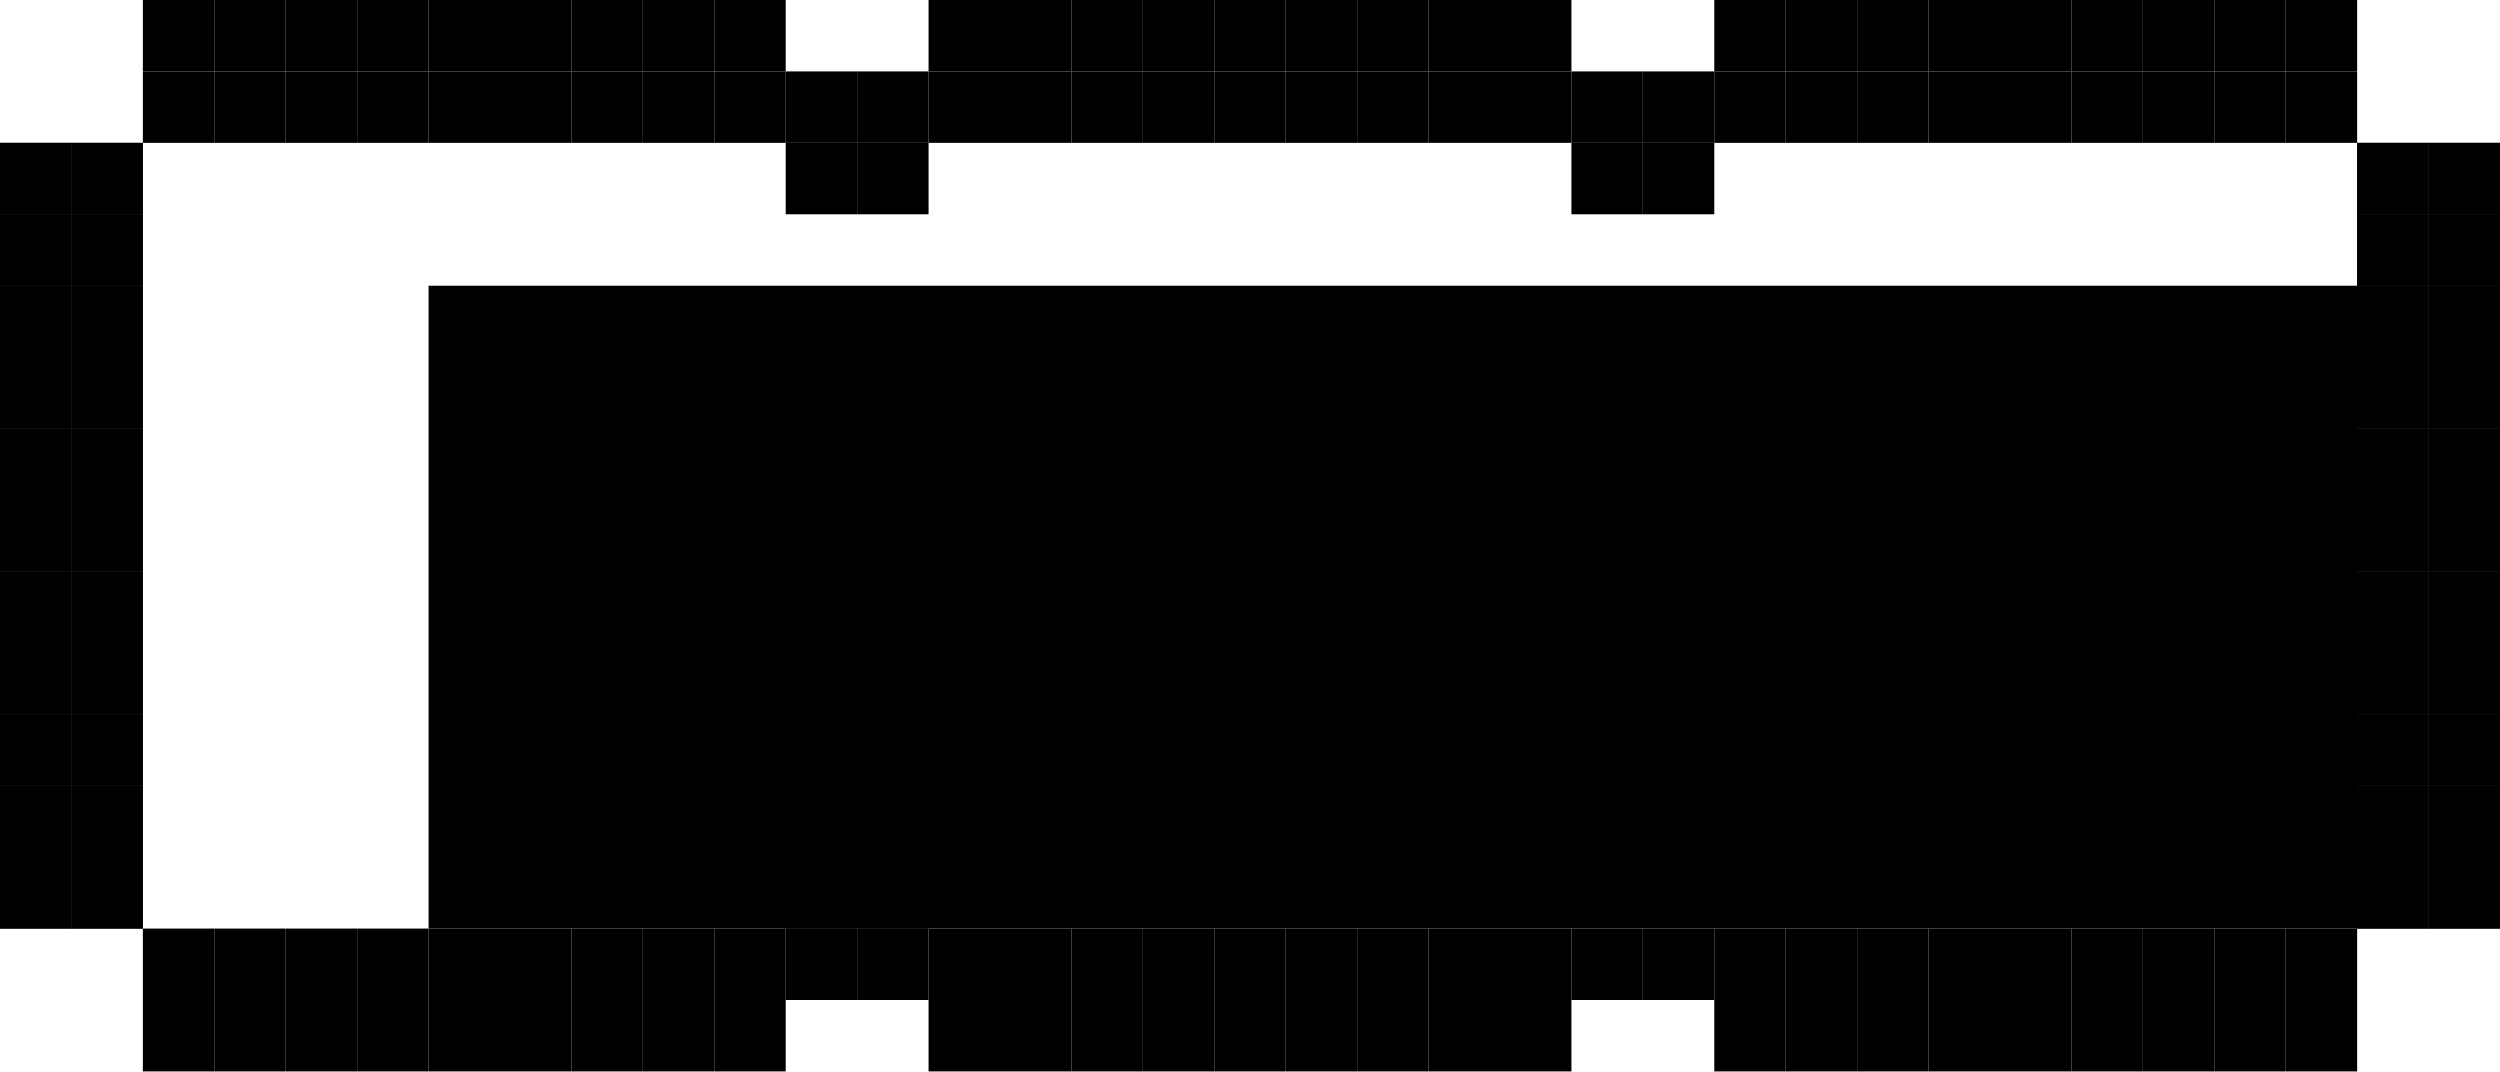
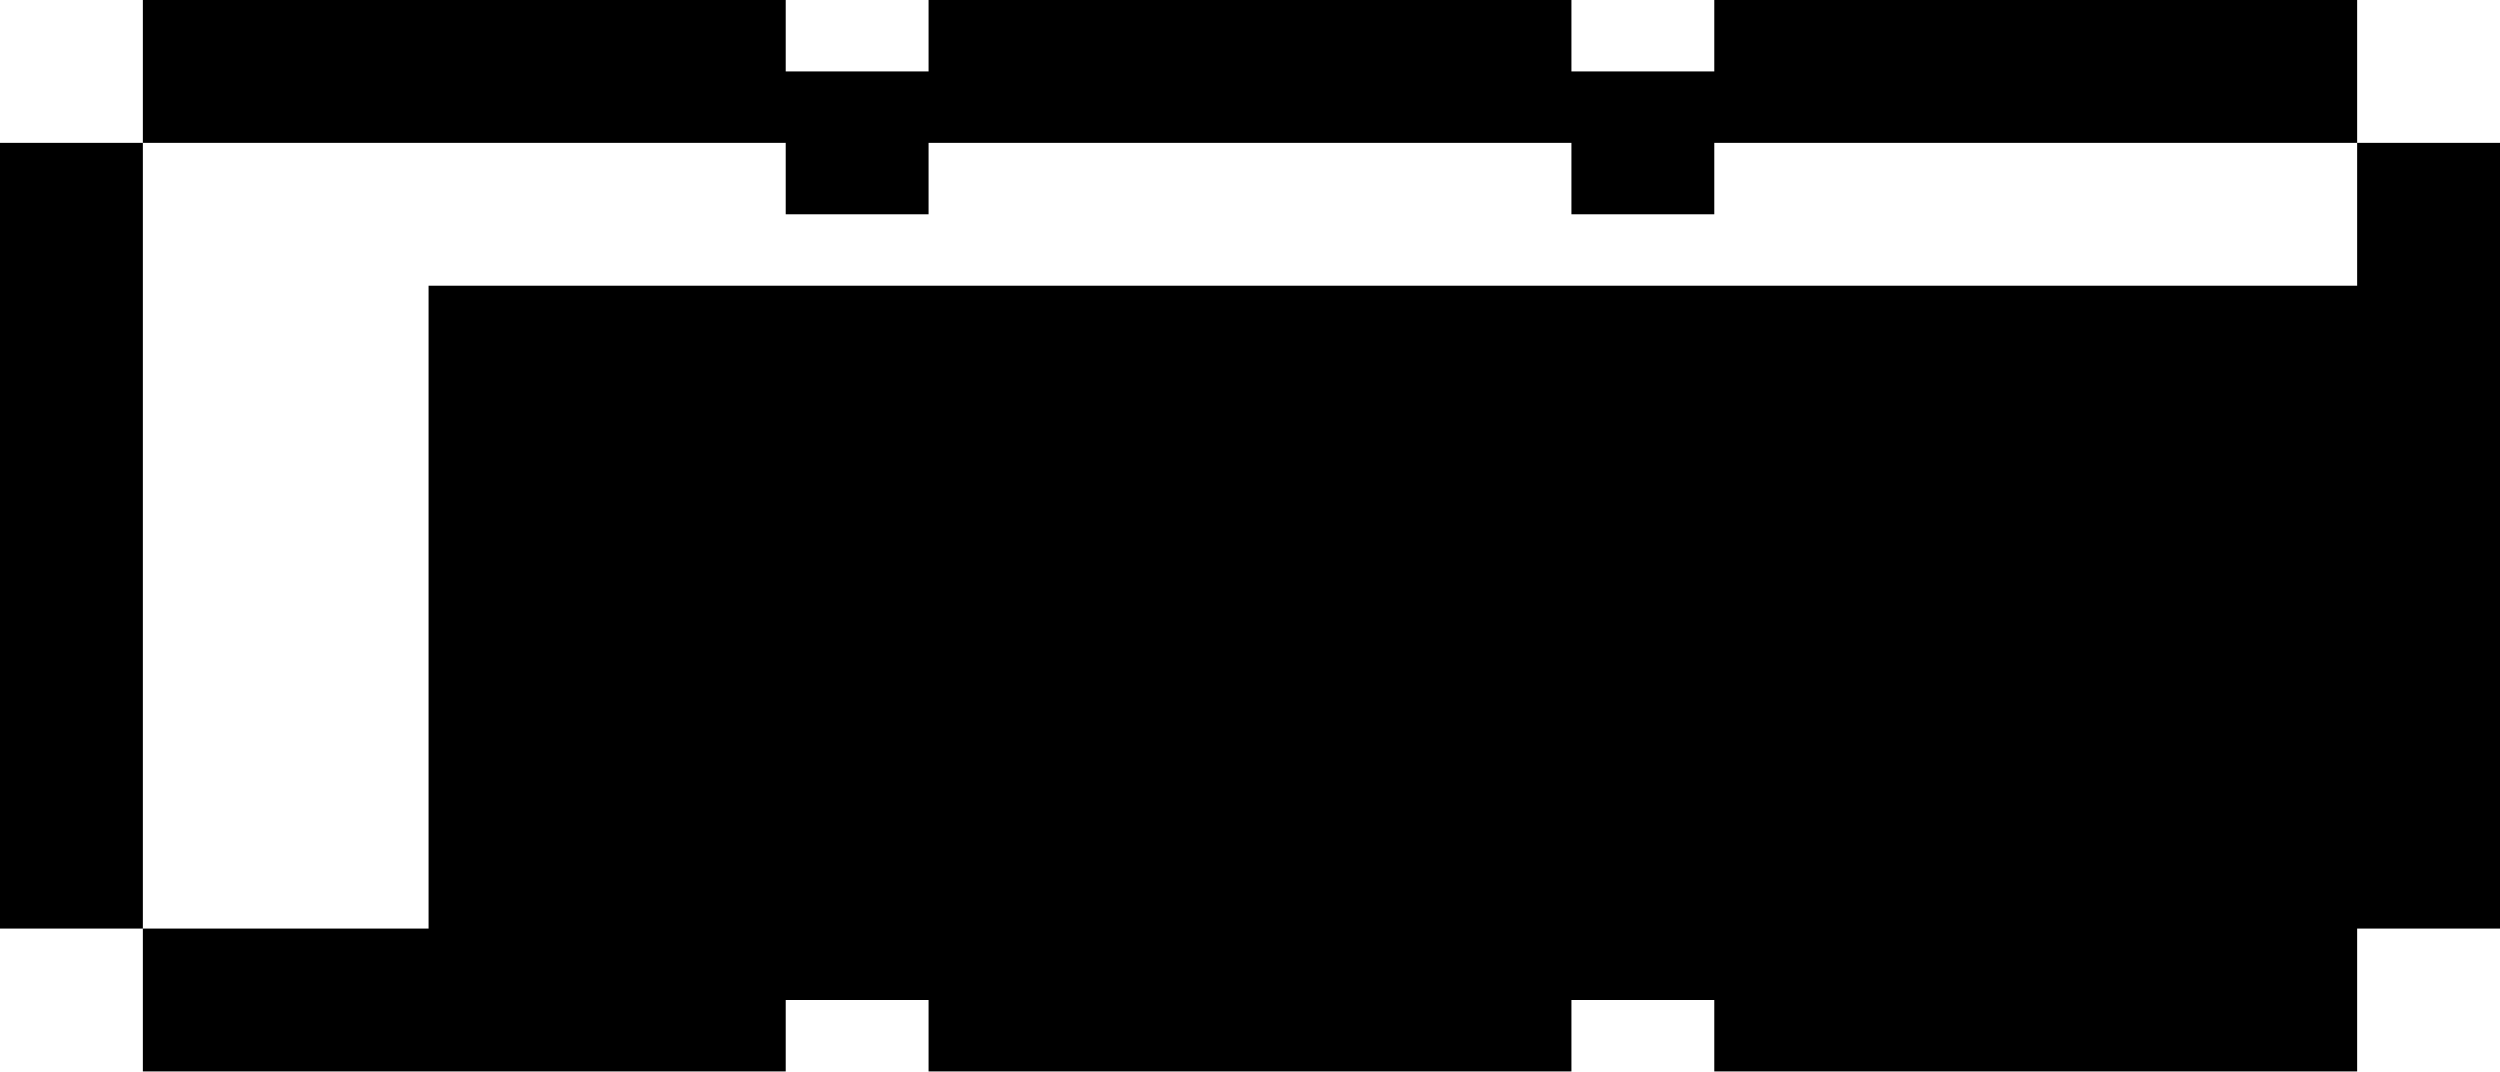
- <svg xmlns="http://www.w3.org/2000/svg" id="Brick_-_Large_-_Strong" data-name="Brick - Large - Strong" width="35" height="15" viewBox="0 0 35 15">
-   <rect id="Rectangle_13964" data-name="Rectangle 13964" width="1" height="1" transform="translate(1 2)" />
-   <rect id="Rectangle_13970" data-name="Rectangle 13970" width="1" height="1" transform="translate(34 2)" />
-   <rect id="Rectangle_13979" data-name="Rectangle 13979" width="1" height="1" transform="translate(1 2)" />
-   <rect id="Rectangle_13985" data-name="Rectangle 13985" width="1" height="1" transform="translate(34 2)" />
-   <rect id="Rectangle_13994" data-name="Rectangle 13994" width="1" height="1" transform="translate(0 2)" />
-   <rect id="Rectangle_14000" data-name="Rectangle 14000" width="1" height="1" transform="translate(33 2)" />
-   <rect id="Rectangle_14009" data-name="Rectangle 14009" width="1" height="1" transform="translate(0 2)" />
-   <rect id="Rectangle_14015" data-name="Rectangle 14015" width="1" height="1" transform="translate(33 2)" />
-   <rect id="Rectangle_14040" data-name="Rectangle 14040" width="1" height="1" transform="translate(1 11)" />
-   <rect id="Rectangle_14046" data-name="Rectangle 14046" width="1" height="1" transform="translate(34 11)" />
-   <rect id="Rectangle_14055" data-name="Rectangle 14055" width="1" height="1" transform="translate(1 11)" />
-   <rect id="Rectangle_14061" data-name="Rectangle 14061" width="1" height="1" transform="translate(34 11)" />
-   <rect id="Rectangle_14070" data-name="Rectangle 14070" width="1" height="1" transform="translate(0 11)" />
-   <rect id="Rectangle_14076" data-name="Rectangle 14076" width="1" height="1" transform="translate(33 11)" />
-   <rect id="Rectangle_14085" data-name="Rectangle 14085" width="1" height="1" transform="translate(0 11)" />
-   <rect id="Rectangle_14091" data-name="Rectangle 14091" width="1" height="1" transform="translate(33 11)" />
-   <rect id="Rectangle_14116" data-name="Rectangle 14116" width="1" height="1" transform="translate(1 10)" />
-   <rect id="Rectangle_14122" data-name="Rectangle 14122" width="1" height="1" transform="translate(34 10)" />
-   <rect id="Rectangle_14131" data-name="Rectangle 14131" width="1" height="1" transform="translate(1 10)" />
-   <rect id="Rectangle_14137" data-name="Rectangle 14137" width="1" height="1" transform="translate(34 10)" />
-   <rect id="Rectangle_14146" data-name="Rectangle 14146" width="1" height="1" transform="translate(0 10)" />
-   <rect id="Rectangle_14152" data-name="Rectangle 14152" width="1" height="1" transform="translate(33 10)" />
-   <rect id="Rectangle_14161" data-name="Rectangle 14161" width="1" height="1" transform="translate(0 10)" />
-   <rect id="Rectangle_14167" data-name="Rectangle 14167" width="1" height="1" transform="translate(33 10)" />
-   <rect id="Rectangle_14192" data-name="Rectangle 14192" width="1" height="1" transform="translate(1 9)" />
-   <rect id="Rectangle_14198" data-name="Rectangle 14198" width="1" height="1" transform="translate(34 9)" />
-   <rect id="Rectangle_14207" data-name="Rectangle 14207" width="1" height="1" transform="translate(1 9)" />
-   <rect id="Rectangle_14213" data-name="Rectangle 14213" width="1" height="1" transform="translate(34 9)" />
-   <rect id="Rectangle_14222" data-name="Rectangle 14222" width="1" height="1" transform="translate(0 9)" />
-   <rect id="Rectangle_14228" data-name="Rectangle 14228" width="1" height="1" transform="translate(33 9)" />
-   <rect id="Rectangle_14237" data-name="Rectangle 14237" width="1" height="1" transform="translate(0 9)" />
-   <rect id="Rectangle_14243" data-name="Rectangle 14243" width="1" height="1" transform="translate(33 9)" />
-   <rect id="Rectangle_14268" data-name="Rectangle 14268" width="1" height="1" transform="translate(1 8)" />
-   <rect id="Rectangle_14274" data-name="Rectangle 14274" width="1" height="1" transform="translate(34 8)" />
-   <rect id="Rectangle_14283" data-name="Rectangle 14283" width="1" height="1" transform="translate(1 8)" />
-   <rect id="Rectangle_14289" data-name="Rectangle 14289" width="1" height="1" transform="translate(34 8)" />
-   <rect id="Rectangle_14298" data-name="Rectangle 14298" width="1" height="1" transform="translate(0 8)" />
-   <rect id="Rectangle_14304" data-name="Rectangle 14304" width="1" height="1" transform="translate(33 8)" />
-   <rect id="Rectangle_14313" data-name="Rectangle 14313" width="1" height="1" transform="translate(0 8)" />
-   <rect id="Rectangle_14319" data-name="Rectangle 14319" width="1" height="1" transform="translate(33 8)" />
-   <rect id="Rectangle_14344" data-name="Rectangle 14344" width="1" height="1" transform="translate(1 7)" />
-   <rect id="Rectangle_14350" data-name="Rectangle 14350" width="1" height="1" transform="translate(34 7)" />
-   <rect id="Rectangle_14359" data-name="Rectangle 14359" width="1" height="1" transform="translate(1 7)" />
-   <rect id="Rectangle_14365" data-name="Rectangle 14365" width="1" height="1" transform="translate(34 7)" />
-   <rect id="Rectangle_14374" data-name="Rectangle 14374" width="1" height="1" transform="translate(0 7)" />
-   <rect id="Rectangle_14380" data-name="Rectangle 14380" width="1" height="1" transform="translate(33 7)" />
-   <rect id="Rectangle_14389" data-name="Rectangle 14389" width="1" height="1" transform="translate(0 7)" />
-   <rect id="Rectangle_14395" data-name="Rectangle 14395" width="1" height="1" transform="translate(33 7)" />
-   <rect id="Rectangle_14420" data-name="Rectangle 14420" width="1" height="1" transform="translate(1 6)" />
-   <rect id="Rectangle_14426" data-name="Rectangle 14426" width="1" height="1" transform="translate(34 6)" />
-   <rect id="Rectangle_14435" data-name="Rectangle 14435" width="1" height="1" transform="translate(1 6)" />
-   <rect id="Rectangle_14441" data-name="Rectangle 14441" width="1" height="1" transform="translate(34 6)" />
-   <rect id="Rectangle_14450" data-name="Rectangle 14450" width="1" height="1" transform="translate(0 6)" />
-   <rect id="Rectangle_14456" data-name="Rectangle 14456" width="1" height="1" transform="translate(33 6)" />
-   <rect id="Rectangle_14465" data-name="Rectangle 14465" width="1" height="1" transform="translate(0 6)" />
-   <rect id="Rectangle_14471" data-name="Rectangle 14471" width="1" height="1" transform="translate(33 6)" />
-   <rect id="Rectangle_14496" data-name="Rectangle 14496" width="1" height="1" transform="translate(1 5)" />
-   <rect id="Rectangle_14502" data-name="Rectangle 14502" width="1" height="1" transform="translate(34 5)" />
-   <rect id="Rectangle_14511" data-name="Rectangle 14511" width="1" height="1" transform="translate(1 5)" />
-   <rect id="Rectangle_14517" data-name="Rectangle 14517" width="1" height="1" transform="translate(34 5)" />
-   <rect id="Rectangle_14526" data-name="Rectangle 14526" width="1" height="1" transform="translate(0 5)" />
-   <rect id="Rectangle_14532" data-name="Rectangle 14532" width="1" height="1" transform="translate(33 5)" />
-   <rect id="Rectangle_14541" data-name="Rectangle 14541" width="1" height="1" transform="translate(0 5)" />
-   <rect id="Rectangle_14547" data-name="Rectangle 14547" width="1" height="1" transform="translate(33 5)" />
-   <rect id="Rectangle_14572" data-name="Rectangle 14572" width="1" height="1" transform="translate(1 4)" />
-   <rect id="Rectangle_14578" data-name="Rectangle 14578" width="1" height="1" transform="translate(34 4)" />
-   <rect id="Rectangle_14587" data-name="Rectangle 14587" width="1" height="1" transform="translate(1 4)" />
-   <rect id="Rectangle_14593" data-name="Rectangle 14593" width="1" height="1" transform="translate(34 4)" />
-   <rect id="Rectangle_14602" data-name="Rectangle 14602" width="1" height="1" transform="translate(0 4)" />
-   <rect id="Rectangle_14608" data-name="Rectangle 14608" width="1" height="1" transform="translate(33 4)" />
-   <rect id="Rectangle_14617" data-name="Rectangle 14617" width="1" height="1" transform="translate(0 4)" />
-   <rect id="Rectangle_14623" data-name="Rectangle 14623" width="1" height="1" transform="translate(33 4)" />
-   <rect id="Rectangle_14648" data-name="Rectangle 14648" width="1" height="1" transform="translate(1 3)" />
-   <rect id="Rectangle_14654" data-name="Rectangle 14654" width="1" height="1" transform="translate(34 3)" />
-   <rect id="Rectangle_14663" data-name="Rectangle 14663" width="1" height="1" transform="translate(1 3)" />
-   <rect id="Rectangle_14669" data-name="Rectangle 14669" width="1" height="1" transform="translate(34 3)" />
-   <rect id="Rectangle_14678" data-name="Rectangle 14678" width="1" height="1" transform="translate(0 3)" />
-   <rect id="Rectangle_14684" data-name="Rectangle 14684" width="1" height="1" transform="translate(33 3)" />
-   <rect id="Rectangle_14693" data-name="Rectangle 14693" width="1" height="1" transform="translate(0 3)" />
-   <rect id="Rectangle_14699" data-name="Rectangle 14699" width="1" height="1" transform="translate(33 3)" />
-   <rect id="Rectangle_14724" data-name="Rectangle 14724" width="1" height="1" transform="translate(2)" />
-   <rect id="Rectangle_14729" data-name="Rectangle 14729" width="1" height="1" transform="translate(13)" />
-   <rect id="Rectangle_14732" data-name="Rectangle 14732" width="1" height="1" transform="translate(24)" />
-   <rect id="Rectangle_14737" data-name="Rectangle 14737" width="1" height="1" transform="translate(13 13)" />
-   <rect id="Rectangle_14740" data-name="Rectangle 14740" width="1" height="1" transform="translate(24 13)" />
-   <rect id="Rectangle_14749" data-name="Rectangle 14749" width="1" height="1" transform="translate(2 13)" />
-   <rect id="Rectangle_14758" data-name="Rectangle 14758" width="1" height="1" transform="translate(2 14)" />
-   <rect id="Rectangle_14767" data-name="Rectangle 14767" width="1" height="1" transform="translate(2 1)" />
-   <rect id="Rectangle_14772" data-name="Rectangle 14772" width="1" height="1" transform="translate(13 1)" />
-   <rect id="Rectangle_14775" data-name="Rectangle 14775" width="1" height="1" transform="translate(24 1)" />
-   <rect id="Rectangle_14780" data-name="Rectangle 14780" width="1" height="1" transform="translate(12 1)" />
-   <rect id="Rectangle_14783" data-name="Rectangle 14783" width="1" height="1" transform="translate(23 1)" />
-   <rect id="Rectangle_14788" data-name="Rectangle 14788" width="1" height="1" transform="translate(12 12)" />
-   <rect id="Rectangle_14793" data-name="Rectangle 14793" width="1" height="1" transform="translate(11 1)" />
-   <rect id="Rectangle_14796" data-name="Rectangle 14796" width="1" height="1" transform="translate(22 1)" />
-   <rect id="Rectangle_14801" data-name="Rectangle 14801" width="1" height="1" transform="translate(11 12)" />
-   <rect id="Rectangle_14806" data-name="Rectangle 14806" width="1" height="1" transform="translate(11 2)" />
-   <rect id="Rectangle_14809" data-name="Rectangle 14809" width="1" height="1" transform="translate(22 2)" />
-   <rect id="Rectangle_14814" data-name="Rectangle 14814" width="1" height="1" transform="translate(11 13)" />
-   <rect id="Rectangle_14817" data-name="Rectangle 14817" width="1" height="1" transform="translate(22 13)" />
-   <rect id="Rectangle_14822" data-name="Rectangle 14822" width="1" height="1" transform="translate(12 2)" />
-   <rect id="Rectangle_14825" data-name="Rectangle 14825" width="1" height="1" transform="translate(23 2)" />
-   <rect id="Rectangle_14830" data-name="Rectangle 14830" width="1" height="1" transform="translate(12 13)" />
-   <rect id="Rectangle_14833" data-name="Rectangle 14833" width="1" height="1" transform="translate(23 13)" />
-   <rect id="Rectangle_14838" data-name="Rectangle 14838" width="1" height="1" transform="translate(13 14)" />
-   <rect id="Rectangle_14841" data-name="Rectangle 14841" width="1" height="1" transform="translate(24 14)" />
-   <rect id="Rectangle_14850" data-name="Rectangle 14850" width="1" height="1" transform="translate(3)" />
-   <rect id="Rectangle_14855" data-name="Rectangle 14855" width="1" height="1" transform="translate(14)" />
-   <rect id="Rectangle_14858" data-name="Rectangle 14858" width="1" height="1" transform="translate(25)" />
-   <rect id="Rectangle_14863" data-name="Rectangle 14863" width="1" height="1" transform="translate(14 13)" />
-   <rect id="Rectangle_14866" data-name="Rectangle 14866" width="1" height="1" transform="translate(25 13)" />
-   <rect id="Rectangle_14875" data-name="Rectangle 14875" width="1" height="1" transform="translate(3 13)" />
-   <rect id="Rectangle_14884" data-name="Rectangle 14884" width="1" height="1" transform="translate(3 14)" />
-   <rect id="Rectangle_14893" data-name="Rectangle 14893" width="1" height="1" transform="translate(3 1)" />
-   <rect id="Rectangle_14898" data-name="Rectangle 14898" width="1" height="1" transform="translate(14 1)" />
-   <rect id="Rectangle_14901" data-name="Rectangle 14901" width="1" height="1" transform="translate(25 1)" />
-   <rect id="Rectangle_14906" data-name="Rectangle 14906" width="1" height="1" transform="translate(14 14)" />
-   <rect id="Rectangle_14909" data-name="Rectangle 14909" width="1" height="1" transform="translate(25 14)" />
-   <rect id="Rectangle_14918" data-name="Rectangle 14918" width="1" height="1" transform="translate(4)" />
-   <rect id="Rectangle_14924" data-name="Rectangle 14924" width="1" height="1" transform="translate(15)" />
-   <rect id="Rectangle_14927" data-name="Rectangle 14927" width="1" height="1" transform="translate(26)" />
-   <rect id="Rectangle_14933" data-name="Rectangle 14933" width="1" height="1" transform="translate(15 13)" />
-   <rect id="Rectangle_14936" data-name="Rectangle 14936" width="1" height="1" transform="translate(26 13)" />
-   <rect id="Rectangle_14945" data-name="Rectangle 14945" width="1" height="1" transform="translate(4 13)" />
-   <rect id="Rectangle_14954" data-name="Rectangle 14954" width="1" height="1" transform="translate(4 14)" />
-   <rect id="Rectangle_14963" data-name="Rectangle 14963" width="1" height="1" transform="translate(4 1)" />
-   <rect id="Rectangle_14969" data-name="Rectangle 14969" width="1" height="1" transform="translate(15 1)" />
-   <rect id="Rectangle_14972" data-name="Rectangle 14972" width="1" height="1" transform="translate(26 1)" />
-   <rect id="Rectangle_14978" data-name="Rectangle 14978" width="1" height="1" transform="translate(15 14)" />
-   <rect id="Rectangle_14981" data-name="Rectangle 14981" width="1" height="1" transform="translate(26 14)" />
-   <rect id="Rectangle_14990" data-name="Rectangle 14990" width="1" height="1" transform="translate(5)" />
-   <rect id="Rectangle_14996" data-name="Rectangle 14996" width="1" height="1" transform="translate(16)" />
-   <rect id="Rectangle_14999" data-name="Rectangle 14999" width="1" height="1" transform="translate(27)" />
-   <rect id="Rectangle_15005" data-name="Rectangle 15005" width="1" height="1" transform="translate(16 13)" />
-   <rect id="Rectangle_15008" data-name="Rectangle 15008" width="1" height="1" transform="translate(27 13)" />
-   <rect id="Rectangle_15017" data-name="Rectangle 15017" width="1" height="1" transform="translate(5 13)" />
-   <rect id="Rectangle_15026" data-name="Rectangle 15026" width="1" height="1" transform="translate(5 14)" />
-   <rect id="Rectangle_15035" data-name="Rectangle 15035" width="1" height="1" transform="translate(5 1)" />
-   <rect id="Rectangle_15041" data-name="Rectangle 15041" width="1" height="1" transform="translate(16 1)" />
-   <rect id="Rectangle_15044" data-name="Rectangle 15044" width="1" height="1" transform="translate(27 1)" />
-   <rect id="Rectangle_15050" data-name="Rectangle 15050" width="1" height="1" transform="translate(16 14)" />
-   <rect id="Rectangle_15053" data-name="Rectangle 15053" width="1" height="1" transform="translate(27 14)" />
-   <rect id="Rectangle_15062" data-name="Rectangle 15062" width="1" height="1" transform="translate(6)" />
-   <rect id="Rectangle_15068" data-name="Rectangle 15068" width="1" height="1" transform="translate(17)" />
-   <rect id="Rectangle_15071" data-name="Rectangle 15071" width="1" height="1" transform="translate(28)" />
-   <rect id="Rectangle_15077" data-name="Rectangle 15077" width="1" height="1" transform="translate(17 13)" />
-   <rect id="Rectangle_15080" data-name="Rectangle 15080" width="1" height="1" transform="translate(28 13)" />
-   <rect id="Rectangle_15089" data-name="Rectangle 15089" width="1" height="1" transform="translate(6 13)" />
-   <rect id="Rectangle_15098" data-name="Rectangle 15098" width="1" height="1" transform="translate(6 14)" />
-   <rect id="Rectangle_15341" data-name="Rectangle 15341" width="1" height="1" transform="translate(6 1)" />
-   <rect id="Rectangle_15347" data-name="Rectangle 15347" width="1" height="1" transform="translate(17 1)" />
-   <rect id="Rectangle_15350" data-name="Rectangle 15350" width="1" height="1" transform="translate(28 1)" />
-   <rect id="Rectangle_15356" data-name="Rectangle 15356" width="1" height="1" transform="translate(17 14)" />
-   <rect id="Rectangle_15359" data-name="Rectangle 15359" width="1" height="1" transform="translate(28 14)" />
-   <rect id="Rectangle_15368" data-name="Rectangle 15368" width="1" height="1" transform="translate(7)" />
-   <rect id="Rectangle_15374" data-name="Rectangle 15374" width="1" height="1" transform="translate(18)" />
-   <rect id="Rectangle_15377" data-name="Rectangle 15377" width="1" height="1" transform="translate(29)" />
-   <rect id="Rectangle_15383" data-name="Rectangle 15383" width="1" height="1" transform="translate(18 13)" />
-   <rect id="Rectangle_15386" data-name="Rectangle 15386" width="1" height="1" transform="translate(29 13)" />
-   <rect id="Rectangle_15395" data-name="Rectangle 15395" width="1" height="1" transform="translate(7 13)" />
-   <rect id="Rectangle_15404" data-name="Rectangle 15404" width="1" height="1" transform="translate(7 14)" />
-   <rect id="Rectangle_15413" data-name="Rectangle 15413" width="1" height="1" transform="translate(7 1)" />
-   <rect id="Rectangle_15419" data-name="Rectangle 15419" width="1" height="1" transform="translate(18 1)" />
-   <rect id="Rectangle_15422" data-name="Rectangle 15422" width="1" height="1" transform="translate(29 1)" />
-   <rect id="Rectangle_15428" data-name="Rectangle 15428" width="1" height="1" transform="translate(18 14)" />
-   <rect id="Rectangle_15431" data-name="Rectangle 15431" width="1" height="1" transform="translate(29 14)" />
-   <rect id="Rectangle_15440" data-name="Rectangle 15440" width="1" height="1" transform="translate(8)" />
-   <rect id="Rectangle_15446" data-name="Rectangle 15446" width="1" height="1" transform="translate(19)" />
-   <rect id="Rectangle_15449" data-name="Rectangle 15449" width="1" height="1" transform="translate(30)" />
-   <rect id="Rectangle_15455" data-name="Rectangle 15455" width="1" height="1" transform="translate(19 13)" />
-   <rect id="Rectangle_15458" data-name="Rectangle 15458" width="1" height="1" transform="translate(30 13)" />
-   <rect id="Rectangle_15467" data-name="Rectangle 15467" width="1" height="1" transform="translate(8 13)" />
-   <rect id="Rectangle_15476" data-name="Rectangle 15476" width="1" height="1" transform="translate(8 14)" />
-   <rect id="Rectangle_15485" data-name="Rectangle 15485" width="1" height="1" transform="translate(8 1)" />
-   <rect id="Rectangle_15491" data-name="Rectangle 15491" width="1" height="1" transform="translate(19 1)" />
-   <rect id="Rectangle_15494" data-name="Rectangle 15494" width="1" height="1" transform="translate(30 1)" />
-   <rect id="Rectangle_15500" data-name="Rectangle 15500" width="1" height="1" transform="translate(19 14)" />
-   <rect id="Rectangle_15503" data-name="Rectangle 15503" width="1" height="1" transform="translate(30 14)" />
-   <rect id="Rectangle_15512" data-name="Rectangle 15512" width="1" height="1" transform="translate(9)" />
-   <rect id="Rectangle_15518" data-name="Rectangle 15518" width="1" height="1" transform="translate(20)" />
-   <rect id="Rectangle_15521" data-name="Rectangle 15521" width="1" height="1" transform="translate(31)" />
-   <rect id="Rectangle_15527" data-name="Rectangle 15527" width="1" height="1" transform="translate(20 13)" />
-   <rect id="Rectangle_15530" data-name="Rectangle 15530" width="1" height="1" transform="translate(31 13)" />
-   <rect id="Rectangle_15539" data-name="Rectangle 15539" width="1" height="1" transform="translate(9 13)" />
-   <rect id="Rectangle_15548" data-name="Rectangle 15548" width="1" height="1" transform="translate(9 14)" />
-   <rect id="Rectangle_15557" data-name="Rectangle 15557" width="1" height="1" transform="translate(9 1)" />
-   <rect id="Rectangle_15563" data-name="Rectangle 15563" width="1" height="1" transform="translate(20 1)" />
-   <rect id="Rectangle_15566" data-name="Rectangle 15566" width="1" height="1" transform="translate(31 1)" />
-   <rect id="Rectangle_15572" data-name="Rectangle 15572" width="1" height="1" transform="translate(20 14)" />
-   <rect id="Rectangle_15575" data-name="Rectangle 15575" width="1" height="1" transform="translate(31 14)" />
-   <rect id="Rectangle_15584" data-name="Rectangle 15584" width="1" height="1" transform="translate(10)" />
-   <rect id="Rectangle_15590" data-name="Rectangle 15590" width="1" height="1" transform="translate(21)" />
-   <rect id="Rectangle_15593" data-name="Rectangle 15593" width="1" height="1" transform="translate(32)" />
-   <rect id="Rectangle_15599" data-name="Rectangle 15599" width="1" height="1" transform="translate(21 13)" />
-   <rect id="Rectangle_15602" data-name="Rectangle 15602" width="1" height="1" transform="translate(32 13)" />
-   <rect id="Rectangle_15611" data-name="Rectangle 15611" width="1" height="1" transform="translate(10 13)" />
-   <rect id="Rectangle_15620" data-name="Rectangle 15620" width="1" height="1" transform="translate(10 14)" />
-   <rect id="Rectangle_15629" data-name="Rectangle 15629" width="1" height="1" transform="translate(10 1)" />
-   <rect id="Rectangle_15635" data-name="Rectangle 15635" width="1" height="1" transform="translate(21 1)" />
-   <rect id="Rectangle_15638" data-name="Rectangle 15638" width="1" height="1" transform="translate(32 1)" />
-   <rect id="Rectangle_15644" data-name="Rectangle 15644" width="1" height="1" transform="translate(21 14)" />
-   <rect id="Rectangle_15647" data-name="Rectangle 15647" width="1" height="1" transform="translate(32 14)" />
-   <rect id="Rectangle_15656" data-name="Rectangle 15656" width="1" height="1" transform="translate(1 12)" />
-   <rect id="Rectangle_15662" data-name="Rectangle 15662" width="1" height="1" transform="translate(34 12)" />
-   <rect id="Rectangle_15671" data-name="Rectangle 15671" width="1" height="1" transform="translate(1 12)" />
-   <rect id="Rectangle_15677" data-name="Rectangle 15677" width="1" height="1" transform="translate(34 12)" />
-   <rect id="Rectangle_15686" data-name="Rectangle 15686" width="1" height="1" transform="translate(0 12)" />
-   <rect id="Rectangle_15692" data-name="Rectangle 15692" width="1" height="1" transform="translate(33 12)" />
-   <rect id="Rectangle_15701" data-name="Rectangle 15701" width="1" height="1" transform="translate(0 12)" />
-   <rect id="Rectangle_15707" data-name="Rectangle 15707" width="1" height="1" transform="translate(33 12)" />
-   <rect id="Rectangle_15726" data-name="Rectangle 15726" width="27" height="9" transform="translate(6 4)" />
+ <svg xmlns="http://www.w3.org/2000/svg" id="Brick_-_Large_-_Strong" data-name="Brick - Large - Strong" width="35" height="14.999" viewBox="0 0 35 14.999">
+   <path id="Union_3" data-name="Union 3" d="M-2007,11V10h1v1Zm-1,0V10h1v1Zm-1,0V10h1v1Zm-1,0V10h1v1Zm-1,0V10h1v1Zm-1,0V10h1v1Zm-1,0V10h1v1Zm-1,0V10h1v1Zm-1,0V10h1v1Zm-3,0V10h1v1Zm-1,0V10h1v1Zm-1,0V10h1v1Zm-1,0V10h1v1Zm-1,0V10h1v1Zm-1,0V10h1v1Zm-1,0V10h1v1Zm-1,0V10h1v1Zm-1,0V10h1v1Zm-3,0V10h1v1Zm-1,0V10h1v1Zm-1,0V10h1v1Zm-1,0V10h1v1Zm-1,0V10h1v1Zm-1,0V10h1v1Zm-1,0V10h1v1Zm-1,0V10h1v1Zm-1,0V10h1v1Zm30-1v0h-1v0h-1v0h-1v0h-1v0h-1v0h-1v0h-1v0h-2v0h-2v0h-1v0h-1v0h-1v0h-1v0h-1v0h-1v0h-1v0h-2v0h-2v0h-1v0h-1v0h-1v0h-1V0h27V-1h2V8h0V9h-2v1Zm-27,0V9h1v1Zm-1,0V9h1v1Zm-1,0V9h1v1Zm-1,0V9h-2V8h2V9h1v1Zm-1-2h-1V-1h2V8Zm33-9h-1V-2h-1V-3h1v1h2v1Zm-11,0V-2h1v1Zm-1,0V-2h-1V-3h0V-4h1v1h3v1h-2v1Zm-10,0V-2h1v1Zm-1,0V-2h-1V-3h0V-4h1v1h3v1h-2v1Zm-10,0h-1V-2h2v1Zm30-1V-3h1v1Zm-1,0V-3h1v1Zm-1,0V-3h1v1Zm-1,0V-3h1v1Zm-1,0V-3h1v1Zm-1,0V-3h1v1Zm-1,0V-3h1v1Zm-5,0V-3h1v1Zm-1,0V-3h1v1Zm-1,0V-3h1v1Zm-1,0V-3h1v1Zm-1,0V-3h1v1Zm-1,0V-3h1v1Zm-1,0V-3h1v1Zm-5,0V-3h1v1Zm-1,0V-3h1v1Zm-1,0V-3h1v1Zm-1,0V-3h1v1Zm-1,0V-3h1v1Zm-1,0V-3h1v1Zm-1,0V-3h1v1Zm-1,0V-3h1v1Zm30-1V-4h1v1Zm-1,0V-4h1v1Zm-1,0V-4h1v1Zm-1,0V-4h1v1Zm-1,0V-4h1v1Zm-1,0V-4h1v1Zm-1,0V-4h1v1Zm-1,0V-4h1v1Zm-1,0V-4h1v1Zm-4,0V-4h1v1Zm-1,0V-4h1v1Zm-1,0V-4h1v1Zm-1,0V-4h1v1Zm-1,0V-4h1v1Zm-1,0V-4h1v1Zm-1,0V-4h1v1Zm-1,0V-4h1v1Zm-4,0V-4h1v1Zm-1,0V-4h1v1Zm-1,0V-4h1v1Zm-1,0V-4h1v1Zm-1,0V-4h1v1Zm-1,0V-4h1v1Zm-1,0V-4h1v1Zm-1,0V-4h1v1Z" transform="translate(2039 4)" />
</svg>
